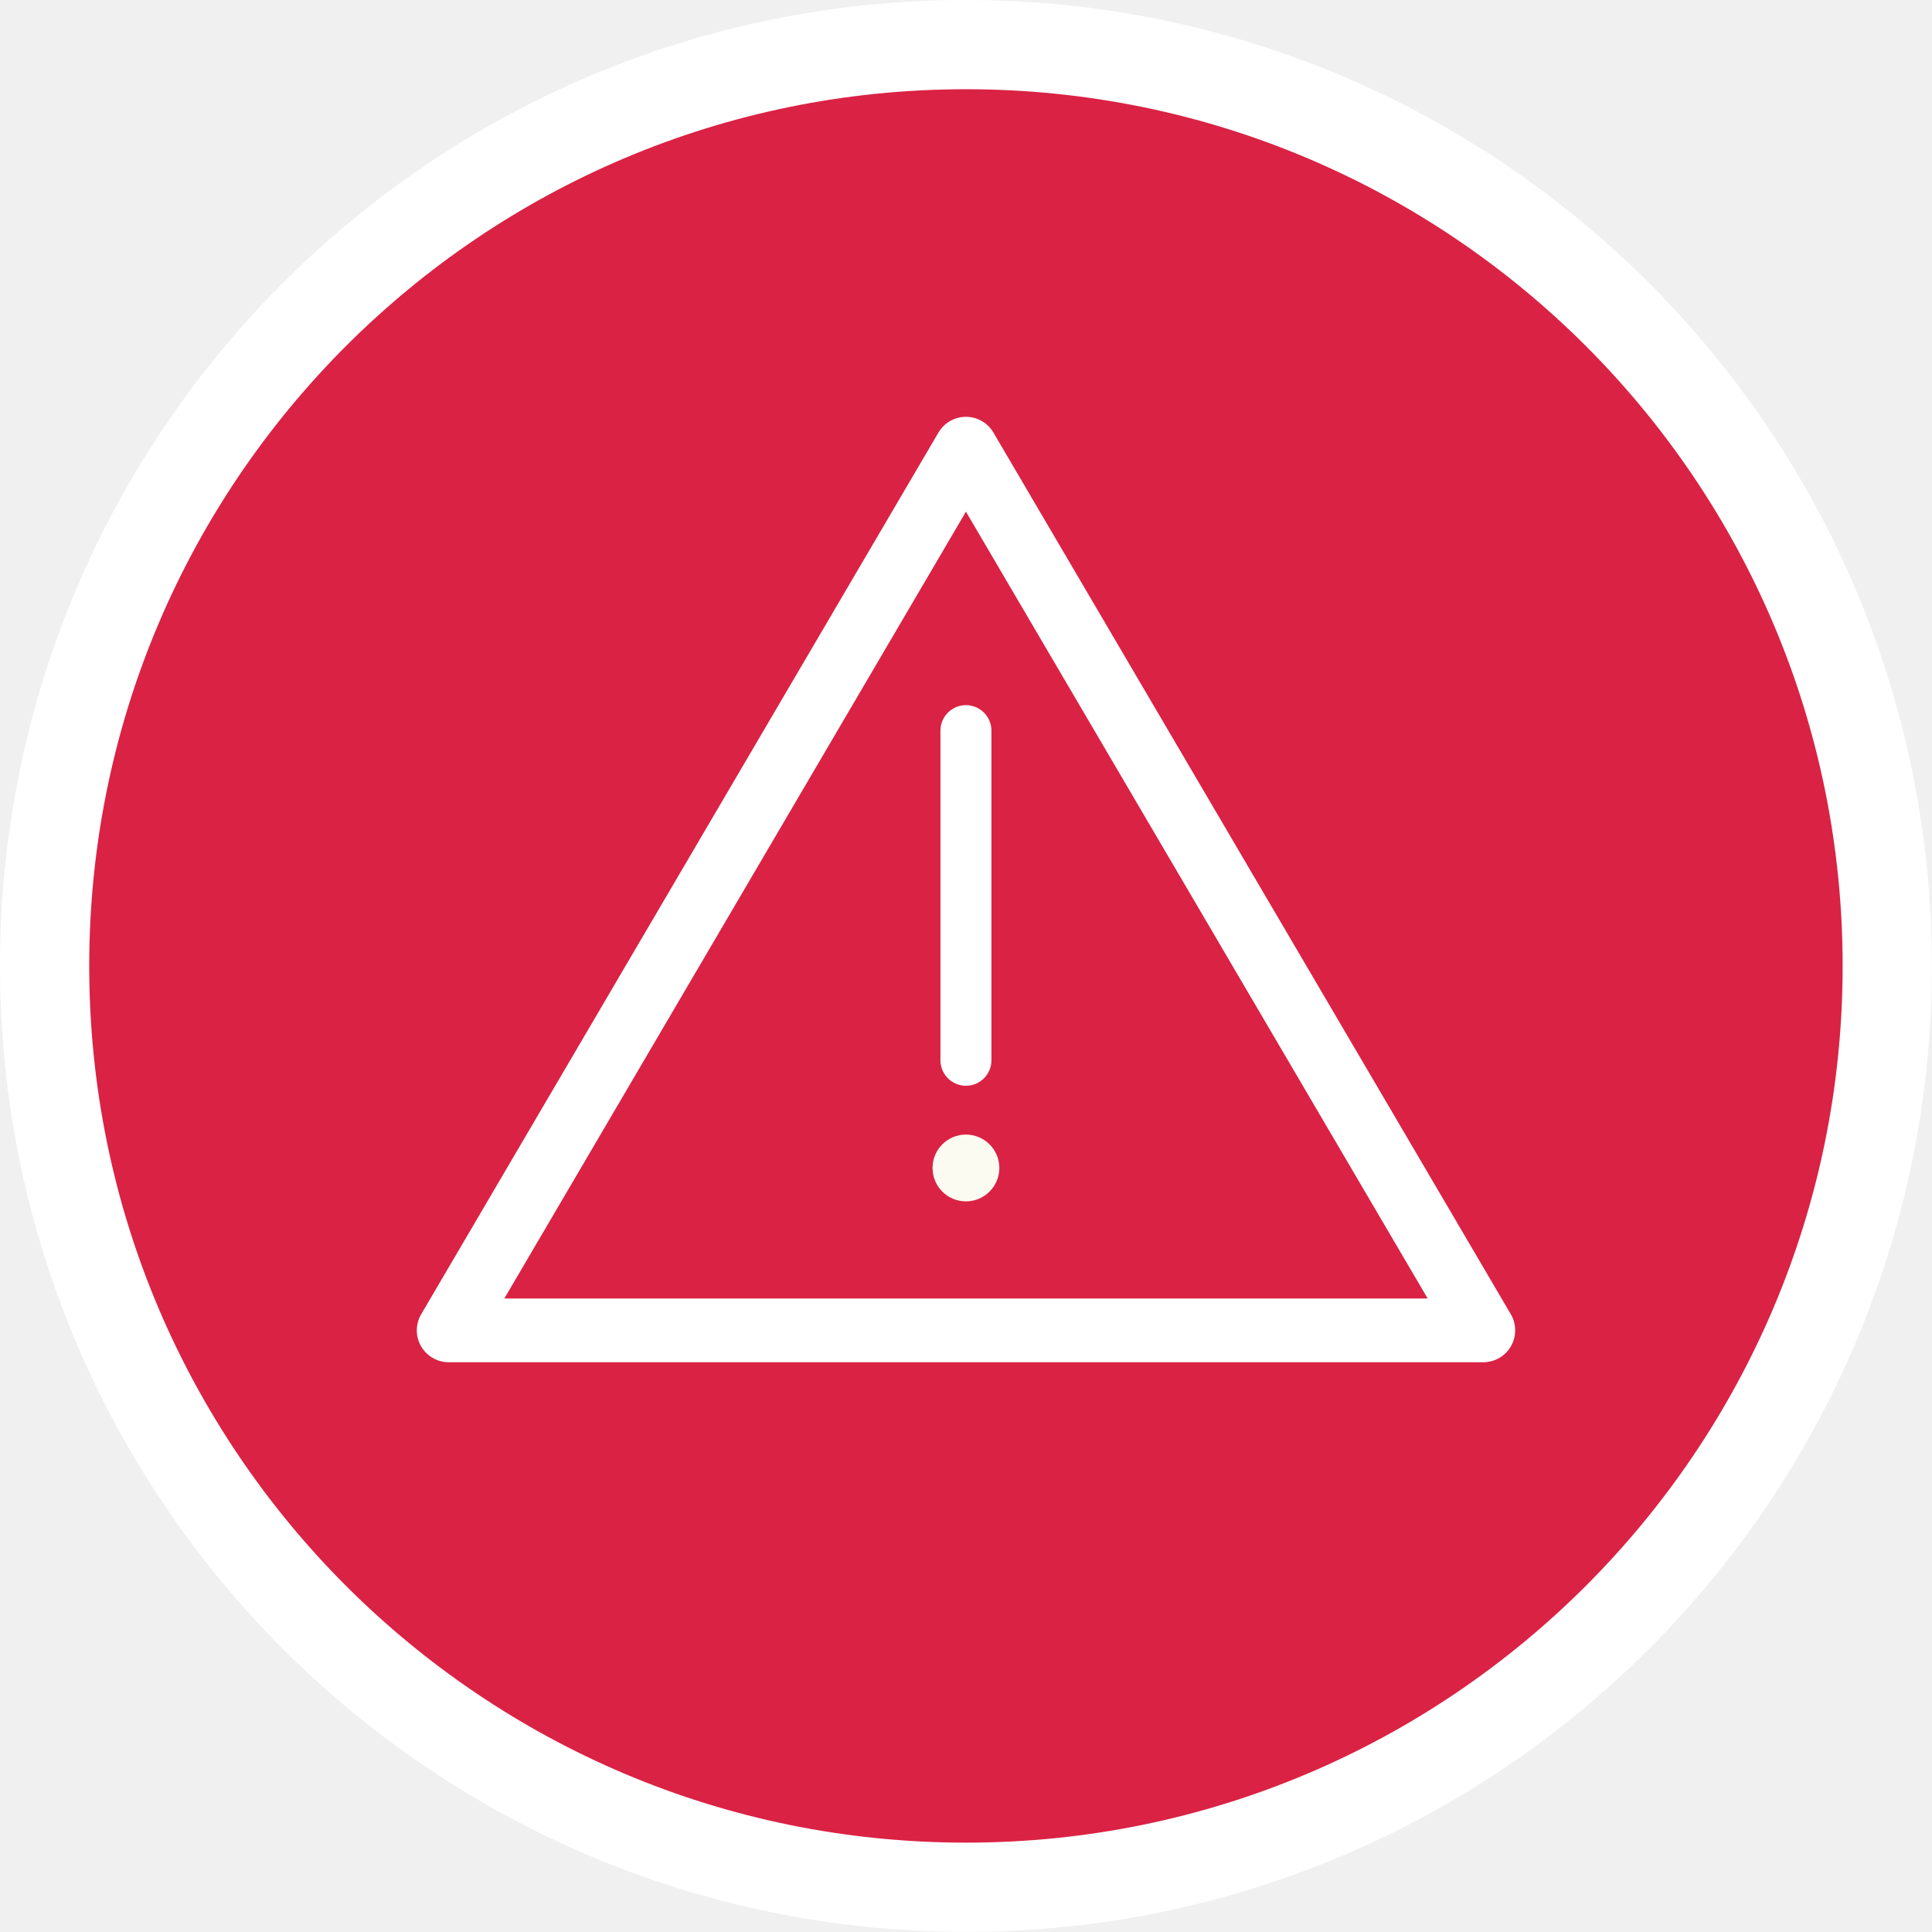
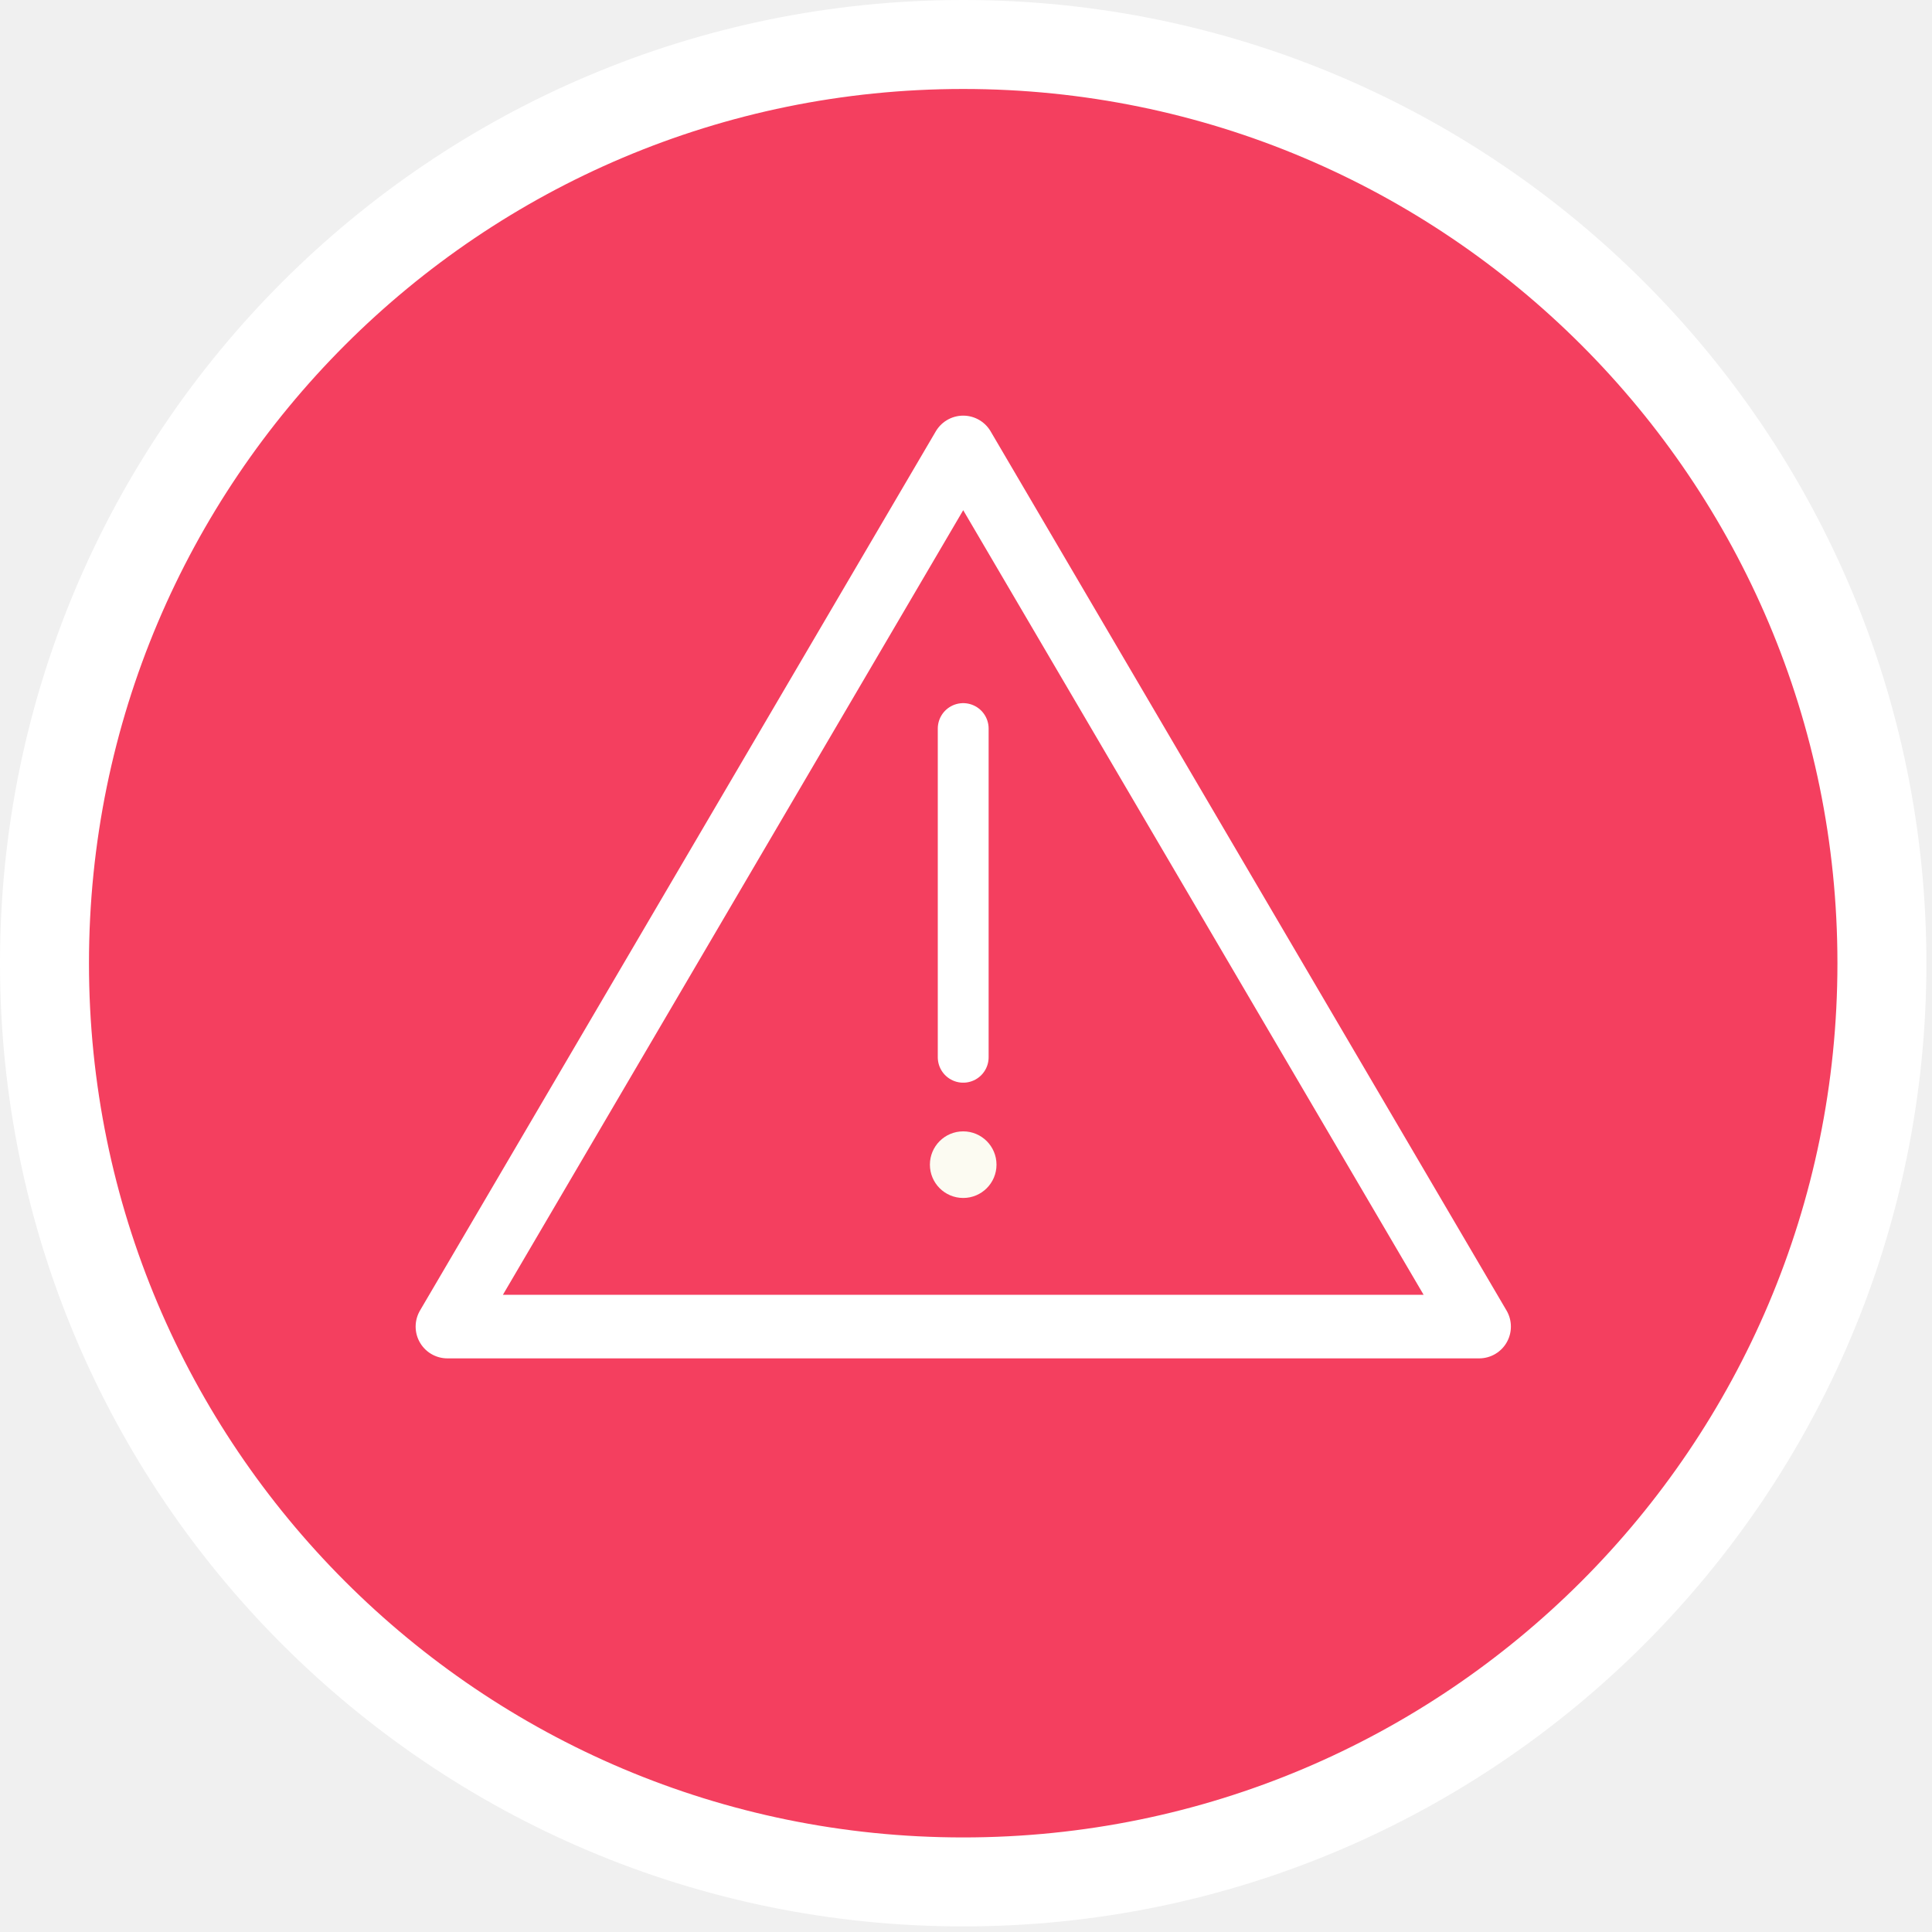
- <svg xmlns="http://www.w3.org/2000/svg" data-name="Livello 1" viewBox="0 0 151.57 151.57">
-   <circle cx="75.78" cy="75.78" r="72.28" fill="#da2244" stroke="#ffffff" stroke-linecap="round" stroke-linejoin="round" stroke-width="7px" class="fill-da2244 stroke-f2f2f2" />
-   <path d="M35.2 104.37h81.17M116.37 104.37 75.78 35.2M35.2 104.37 75.78 35.2" fill="none" stroke="#ffffff" stroke-linecap="round" stroke-linejoin="round" stroke-width="5px" class="stroke-f2f2f2" />
-   <path d="M75.78 57.32v25.86" fill="none" stroke="#ffffff" stroke-linecap="round" stroke-linejoin="round" stroke-width="4px" class="stroke-f2f2f2" />
-   <circle cx="75.78" cy="91.63" r="2.62" fill="#fcfbf2" class="fill-fcfbf2" />
+ <svg xmlns="http://www.w3.org/2000/svg" width="152" height="152" viewBox="0 0 152 152" fill="none">
+   <g clip-path="url(#clip0_111_1383)">
+     <path d="M75.78 148.06C115.699 148.06 148.06 115.699 148.06 75.78C148.06 35.861 115.699 3.5 75.78 3.5C35.861 3.5 3.5 35.861 3.5 75.78C3.5 115.699 35.861 148.06 75.78 148.06Z" fill="#F43F5F" stroke="white" stroke-width="7" stroke-linecap="round" stroke-linejoin="round" />
+     <path d="M35.2 104.37H116.37ZM116.37 104.37L75.78 35.2ZM35.2 104.37L75.78 35.2Z" stroke="white" stroke-width="5" stroke-linecap="round" stroke-linejoin="round" />
+     <path d="M75.78 57.32V83.18" stroke="white" stroke-width="4" stroke-linecap="round" stroke-linejoin="round" />
+     <path d="M75.78 94.25C77.227 94.25 78.4 93.077 78.4 91.63C78.4 90.183 77.227 89.01 75.78 89.01C74.333 89.01 73.16 90.183 73.16 91.63C73.16 93.077 74.333 94.25 75.78 94.25Z" fill="#FCFBF2" />
+   </g>
+   <defs>
+     <clipPath id="clip0_111_1383">
+       <rect width="151.57" height="151.57" fill="white" />
+     </clipPath>
+   </defs>
</svg>
